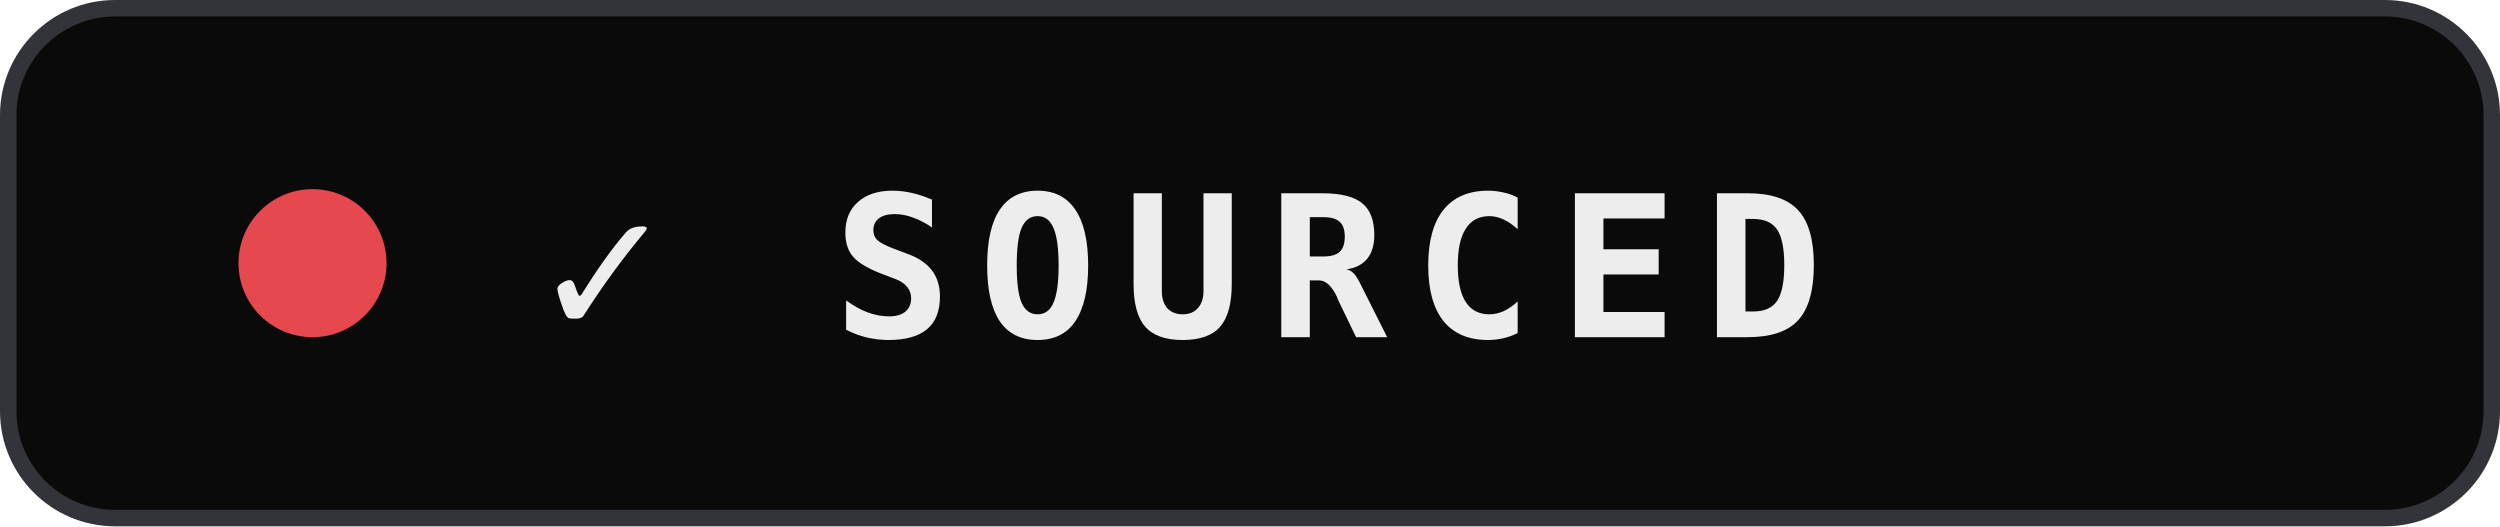
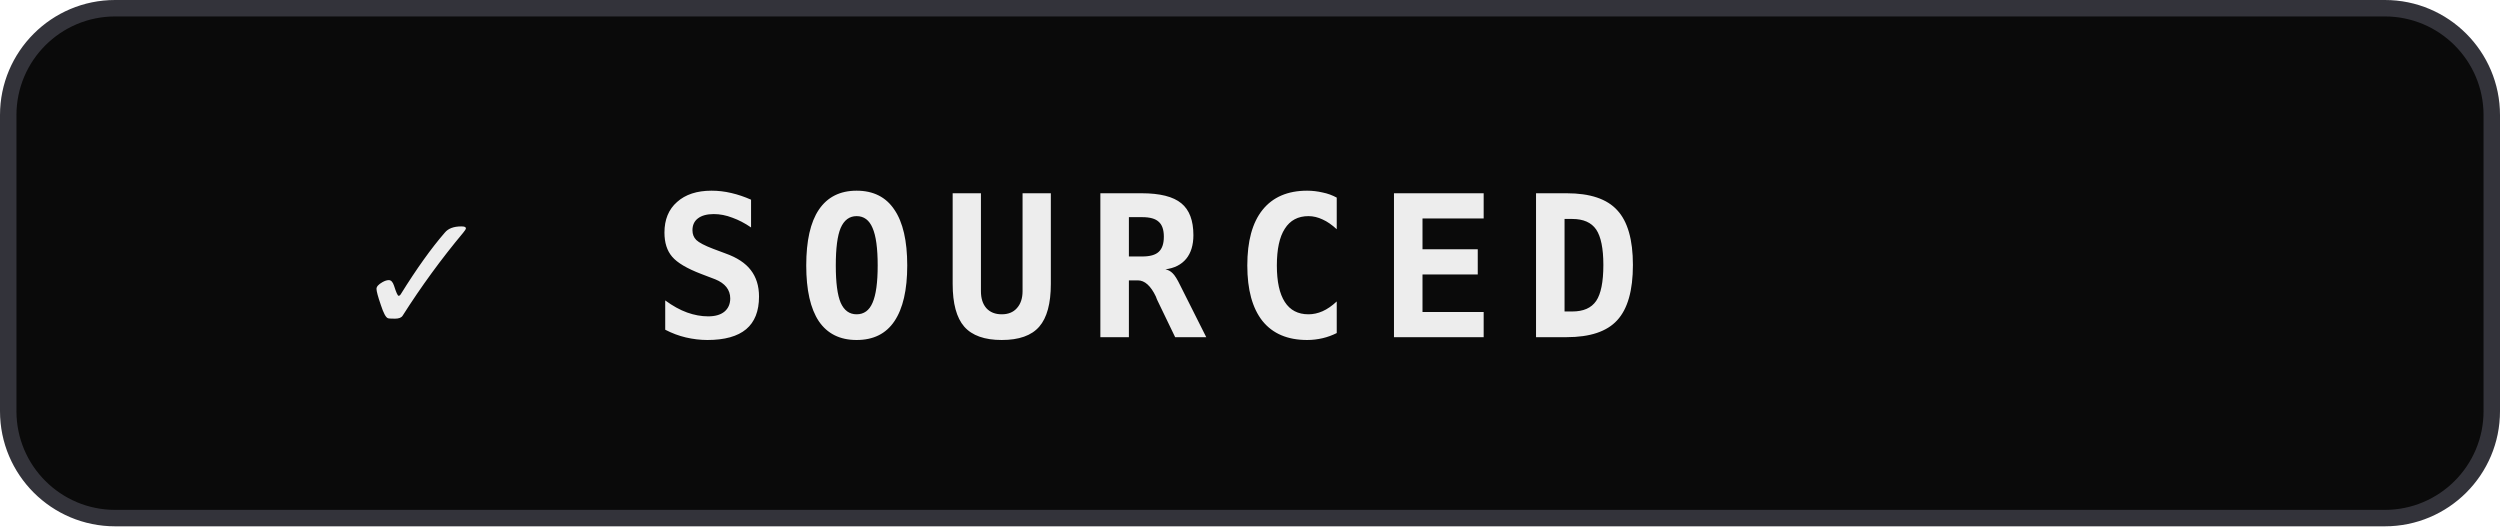
<svg xmlns="http://www.w3.org/2000/svg" width="152" height="32" role="img" aria-label="Sourced-conformant">
  <rect x="0.5" y="0.5" width="151" height="31" rx="6.5" fill="#0a0a0a" stroke="#33333a" />
-   <circle cx="19" cy="16" r="4.5" fill="#e5484d" />
-   <text x="33" y="20.5" font-family="ui-monospace,'Cascadia Code',Menlo,Consolas,monospace" font-size="12" font-weight="700" letter-spacing="1.6" fill="#ededed">✓ SOURCED</text>
+   <text x="22" y="20.5" font-family="ui-monospace,'Cascadia Code',Menlo,Consolas,monospace" font-size="12" font-weight="700" letter-spacing="1.6" fill="#ededed">✓ SOURCED</text>
</svg>
